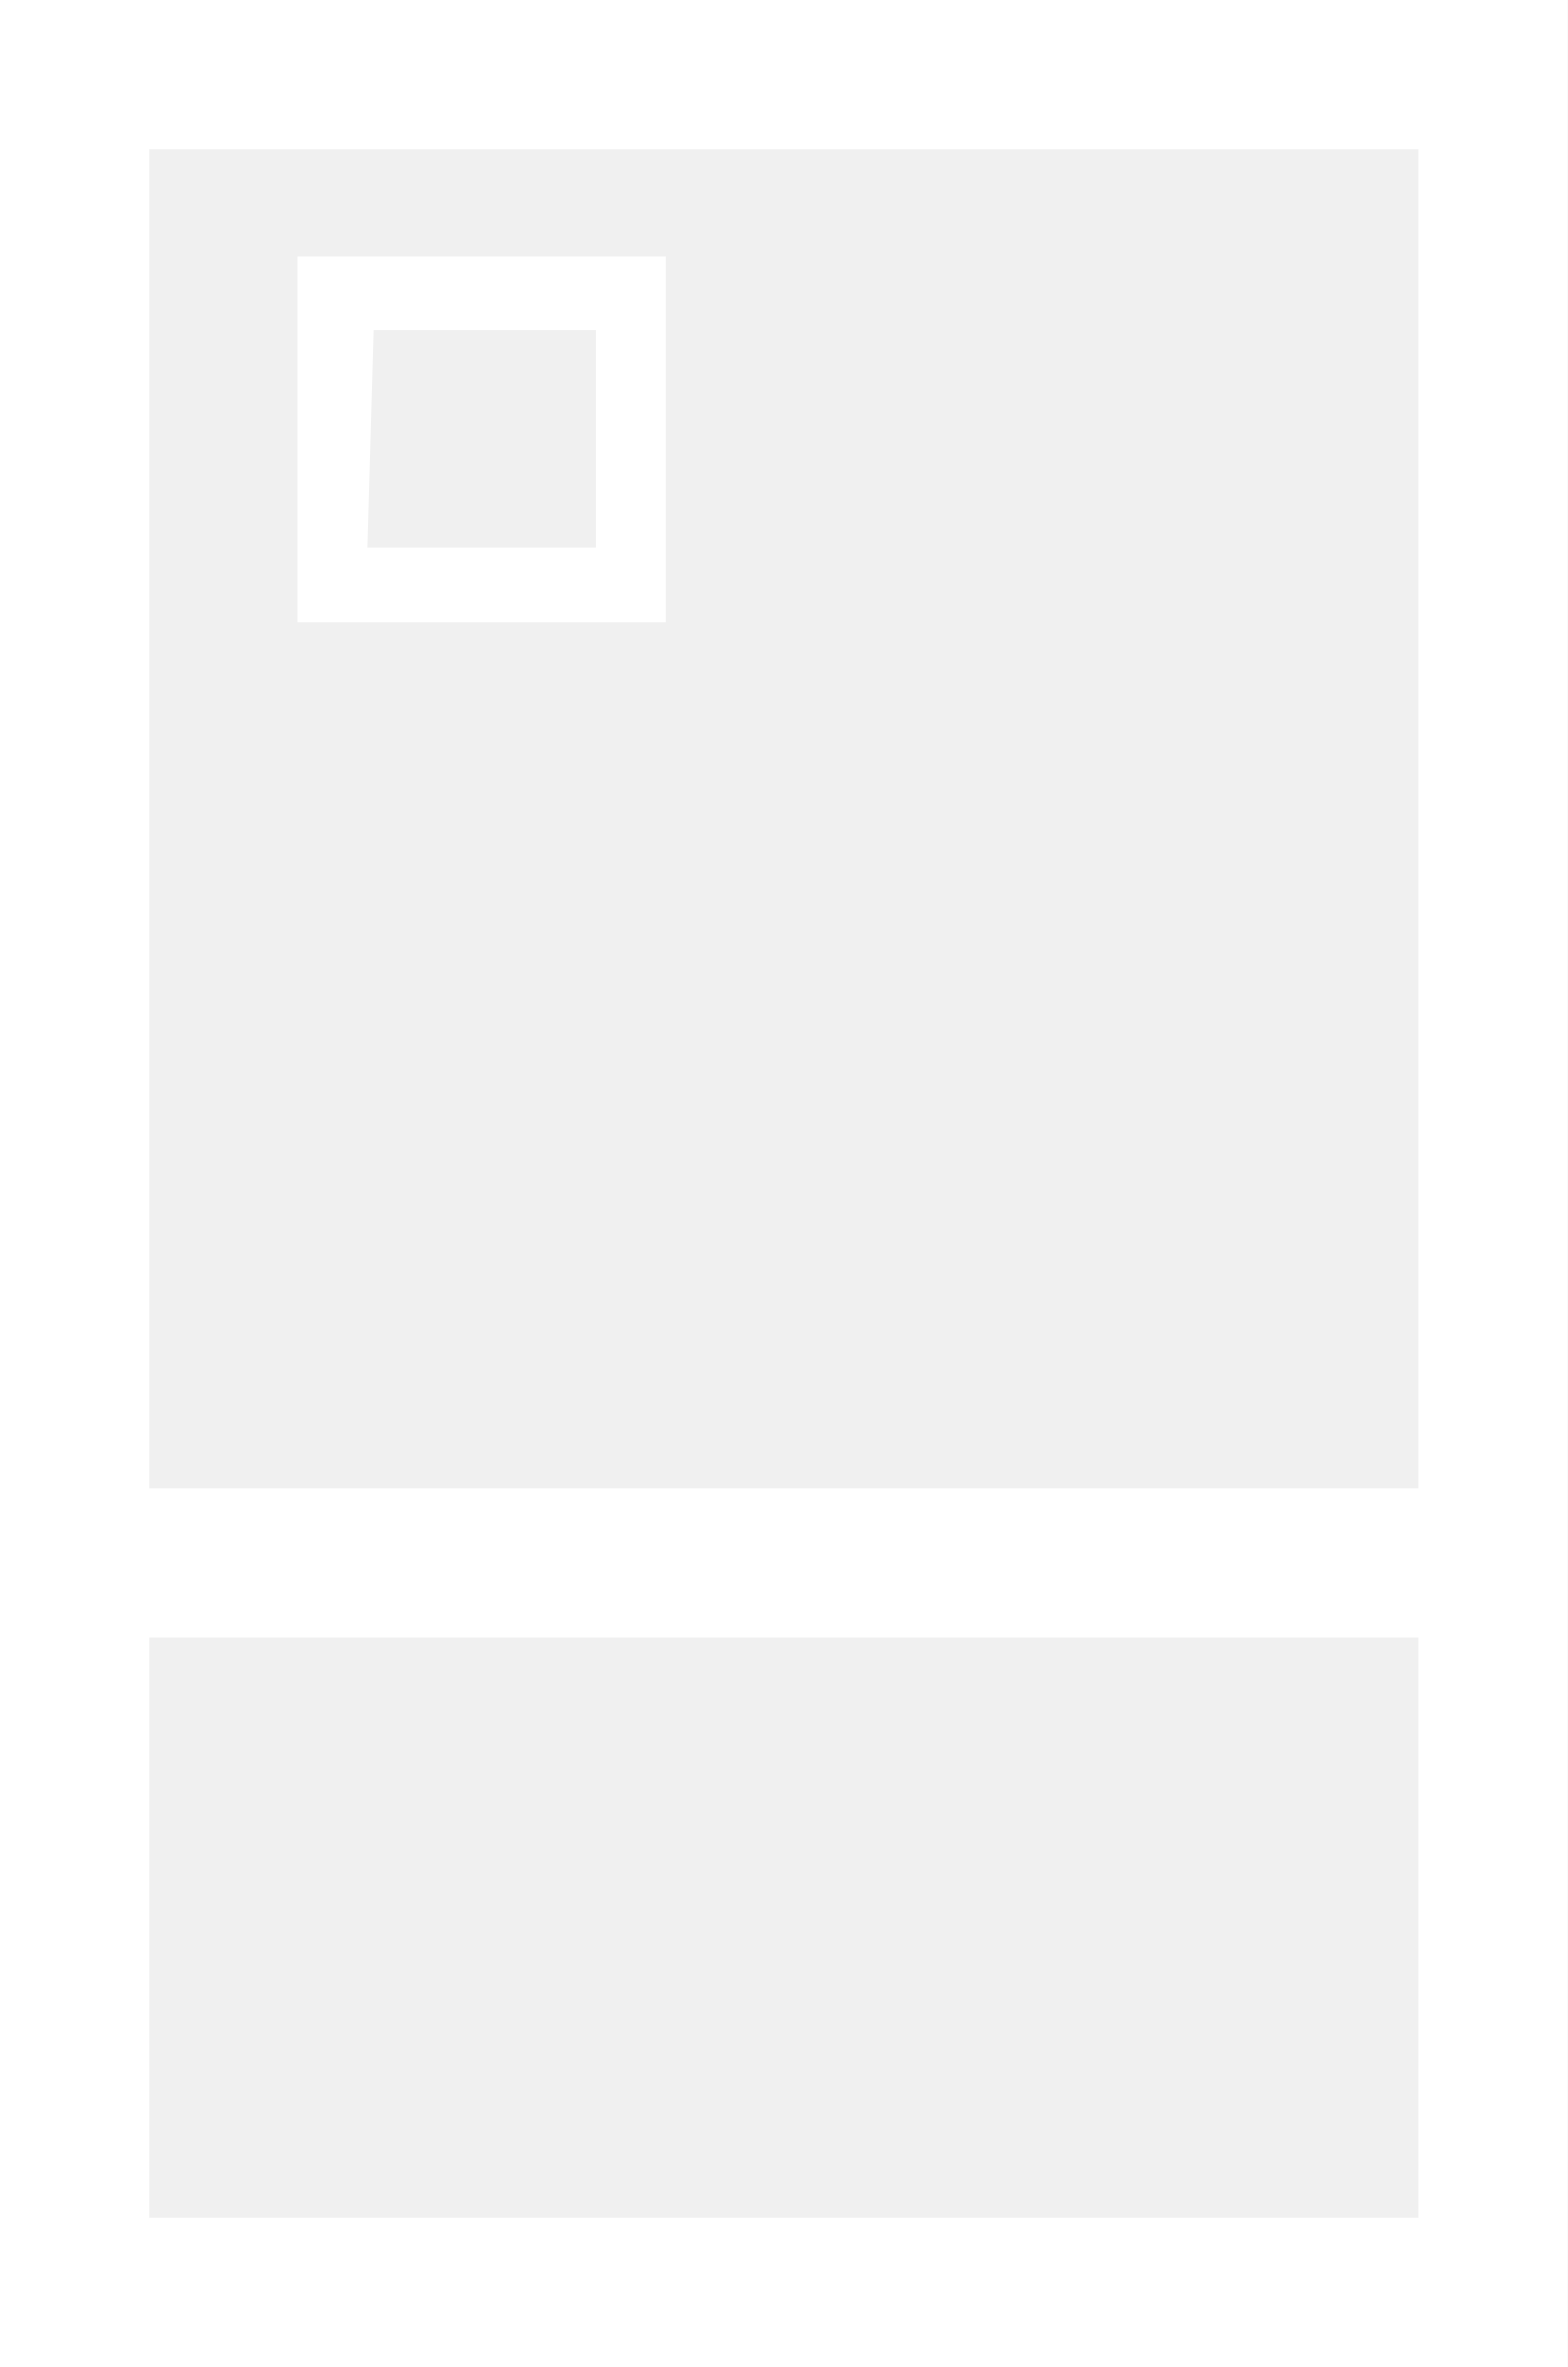
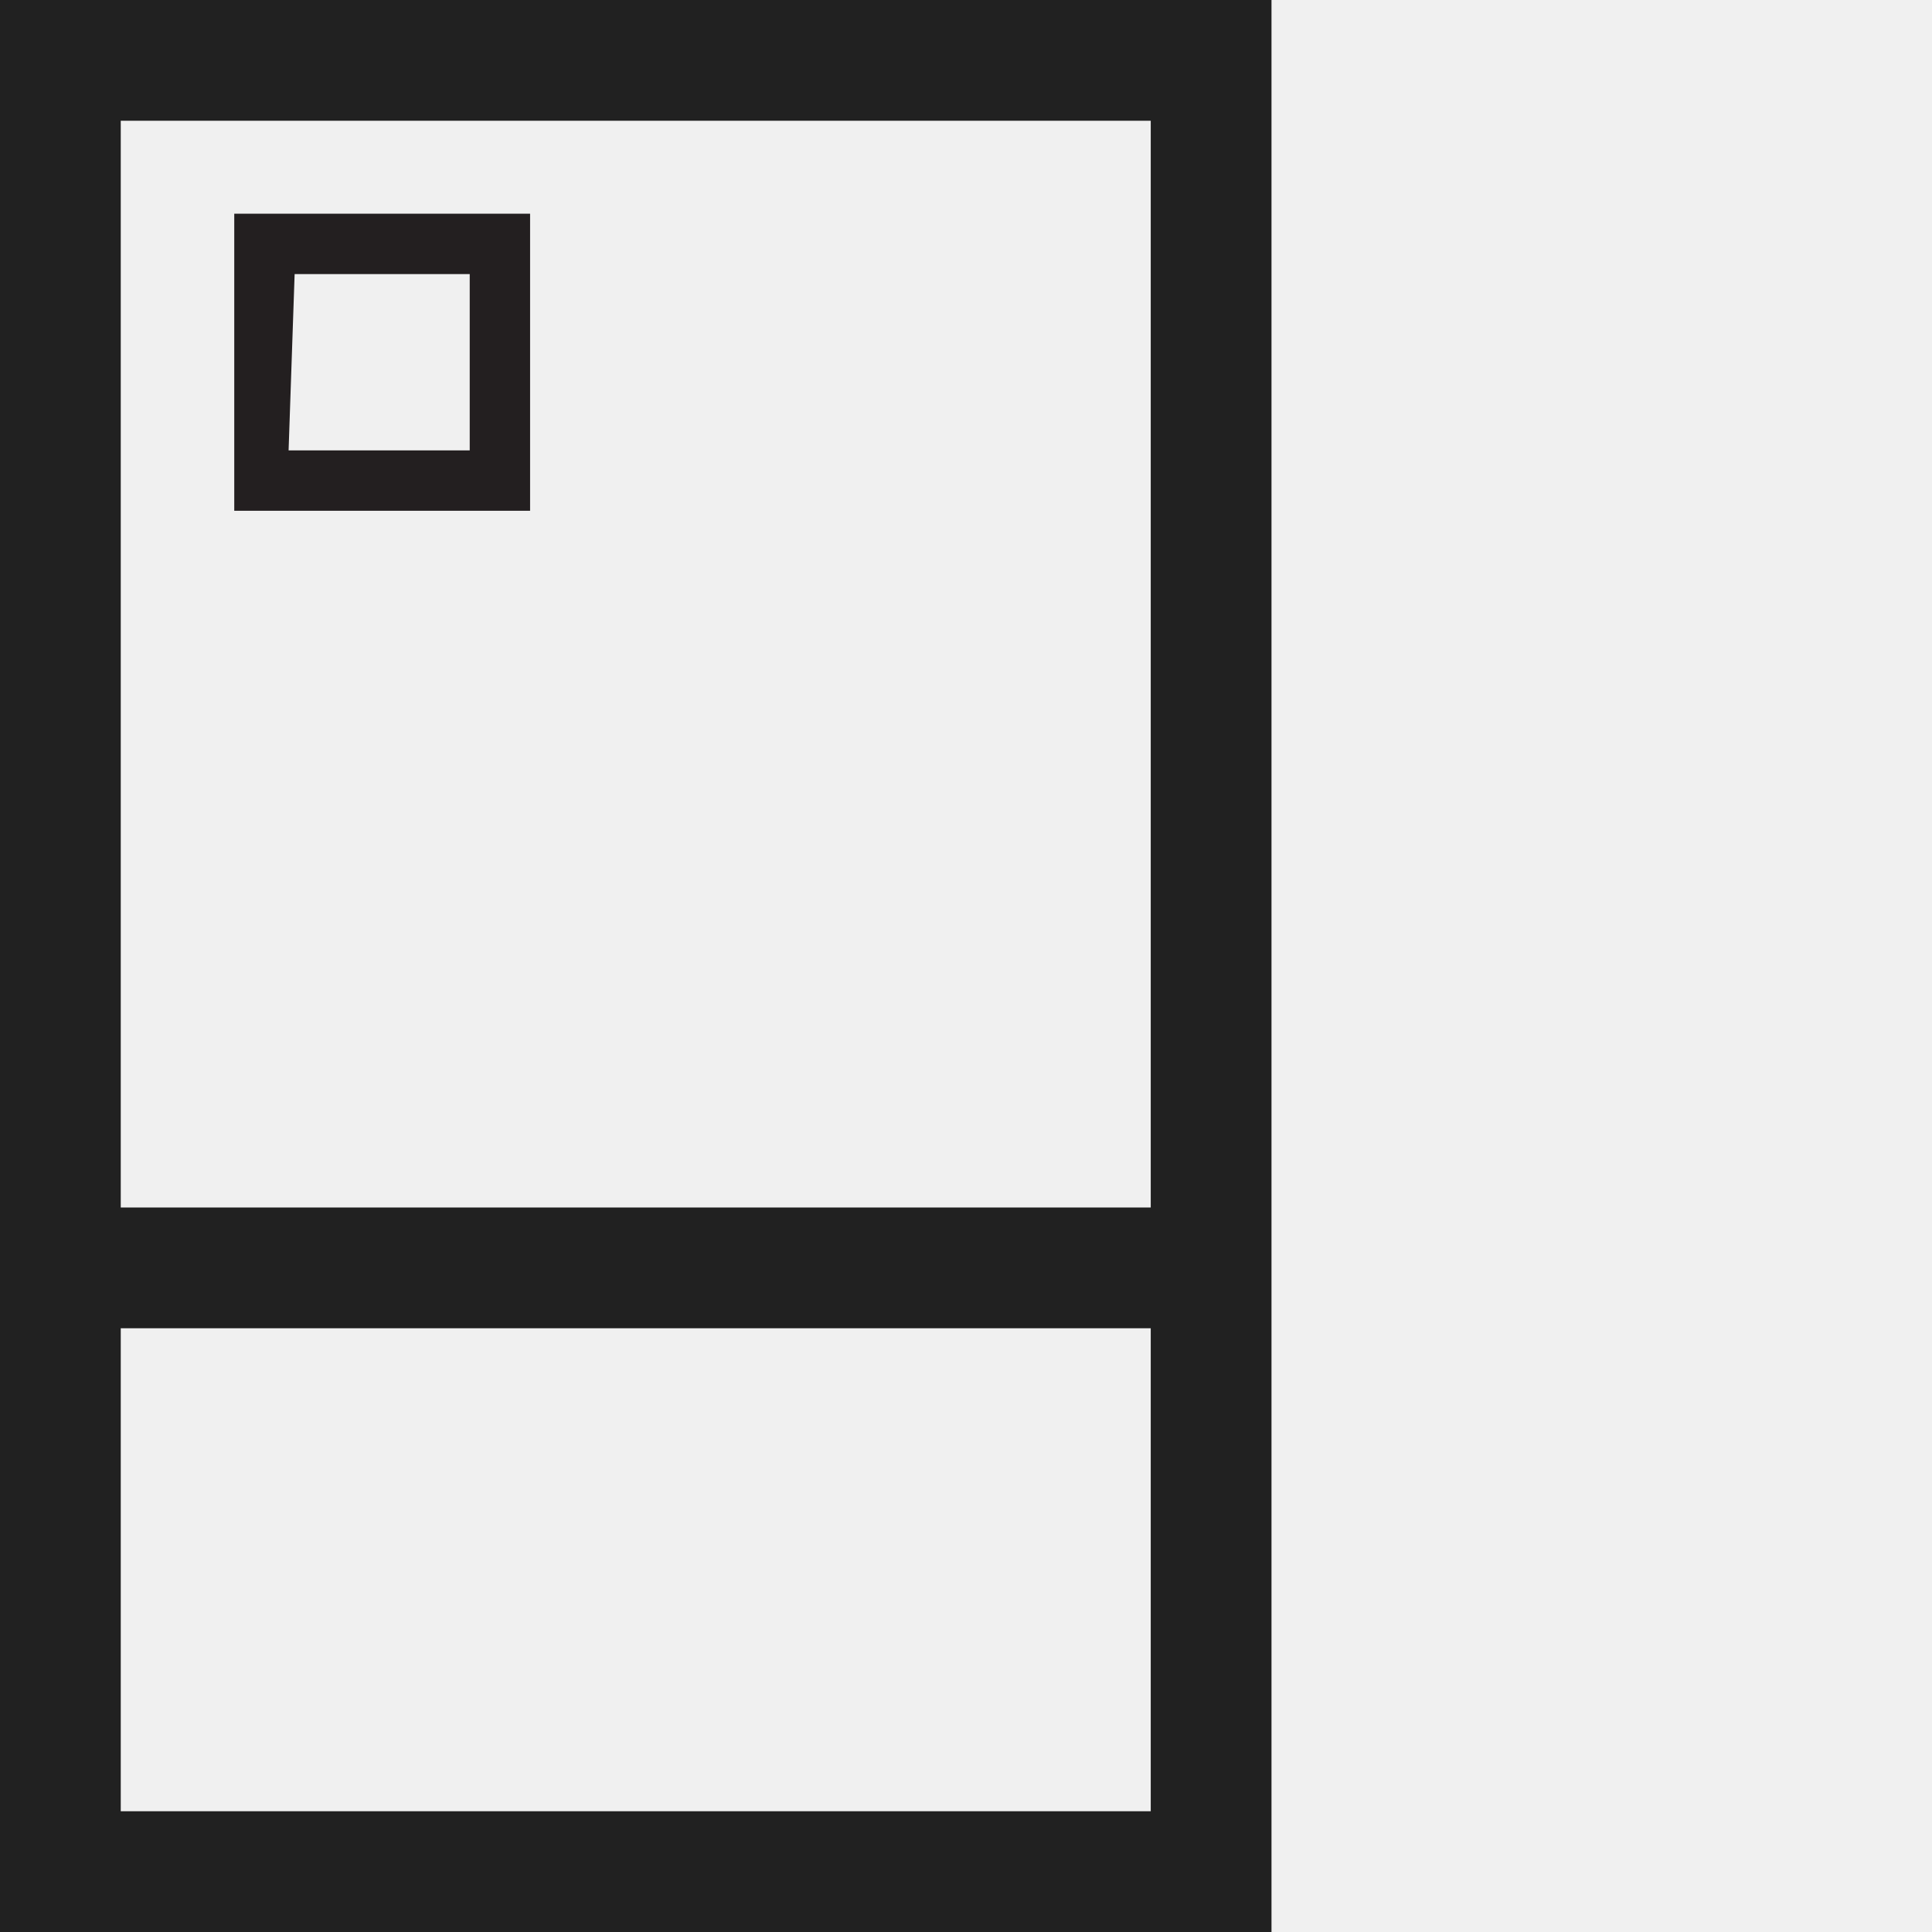
- <svg xmlns="http://www.w3.org/2000/svg" viewBox="0 0 10.53 15.9">
+ <svg xmlns="http://www.w3.org/2000/svg" id="Layer_1" data-name="Layer 1" viewBox="0 0 16 16">
  <defs>
-     <style>.cls-1{fill:#fff;}</style>
+     <style>.cls-1{fill:#212121;}.cls-2{fill:#231f20;}</style>
  </defs>
-   <g id="Layer_2" data-name="Layer 2">
-     <g id="Layer_1-2" data-name="Layer 1">
-       <path class="cls-1" d="M0,0V15.9H10.53V0ZM1,1H9.53v9H1ZM9.53,14.9H1V11H9.53Z" />
-       <path class="cls-1" d="M4.47,4.18H2V1.72H4.47Zm-2-.5H4V2.22H2.51Z" />
-     </g>
-   </g>
+   <path class="cls-1" d="M0,0V16H10.53V0ZM1,1H9.53v9H1ZM9.53,15H1V11H9.53Z" />
+   <path class="cls-2" d="M4.39,4.23H1.94V1.77H4.39Zm-2-.5H3.89V2.27H2.44Z" />
</svg>
